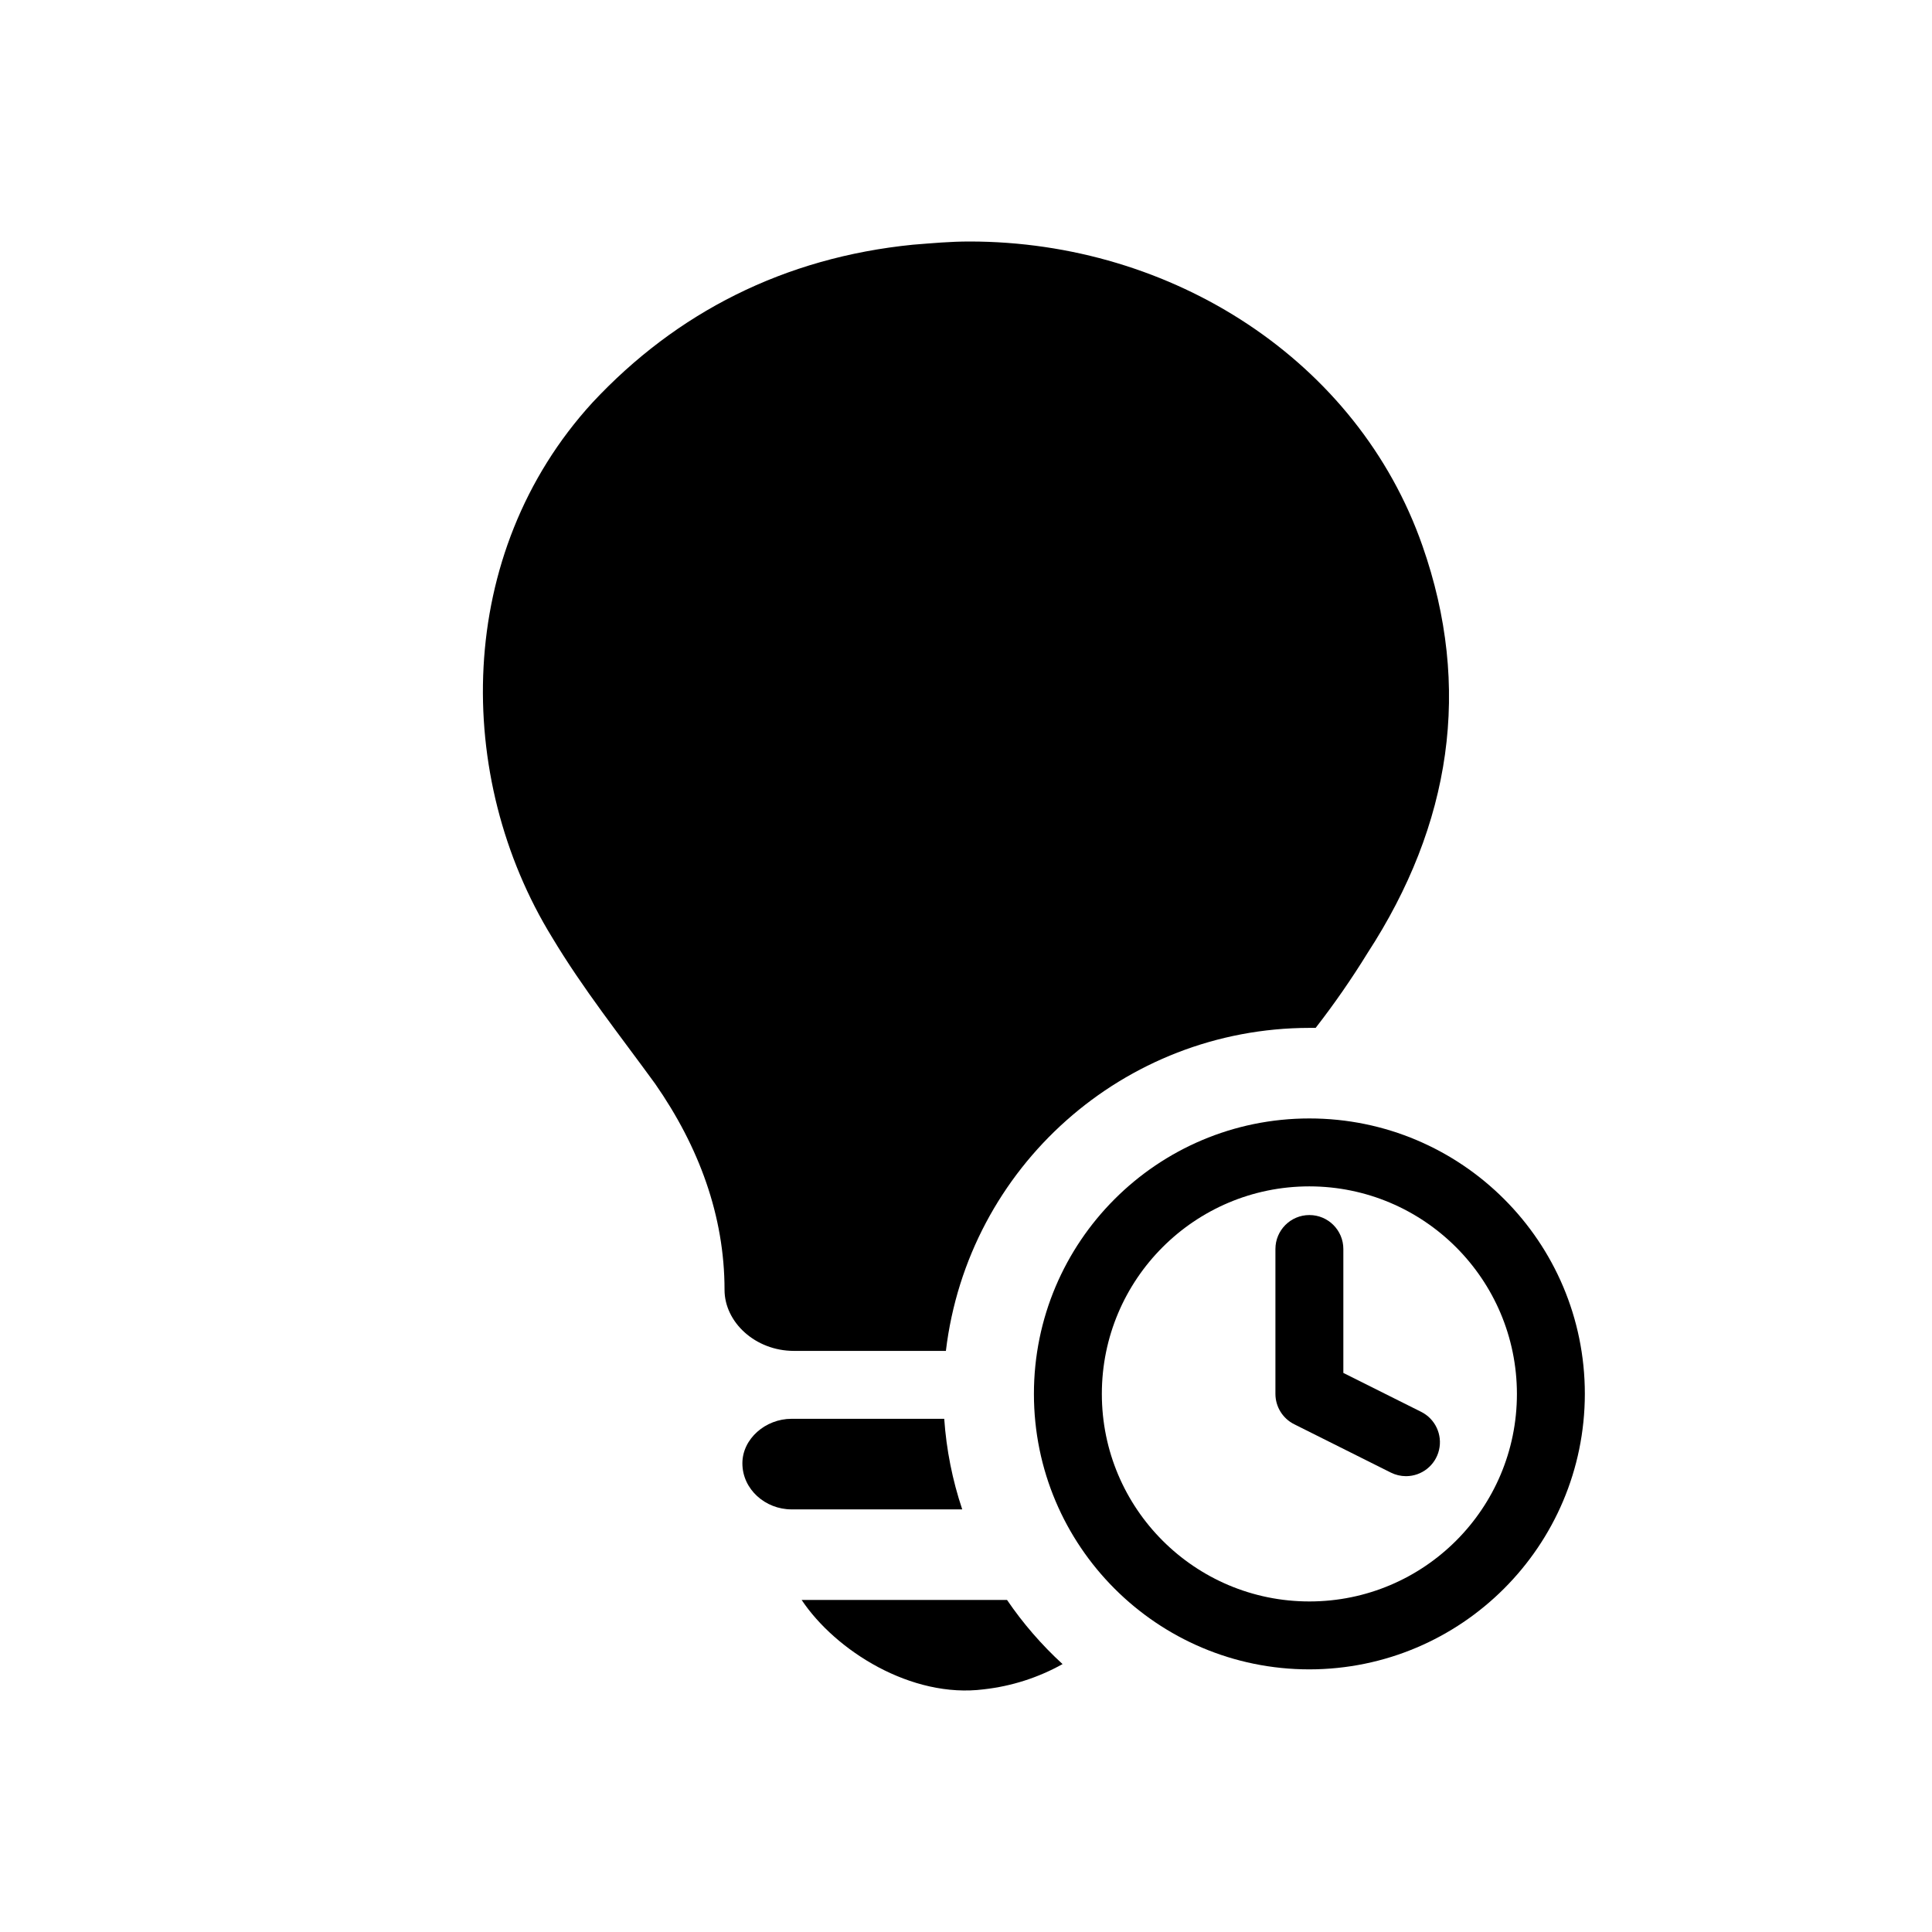
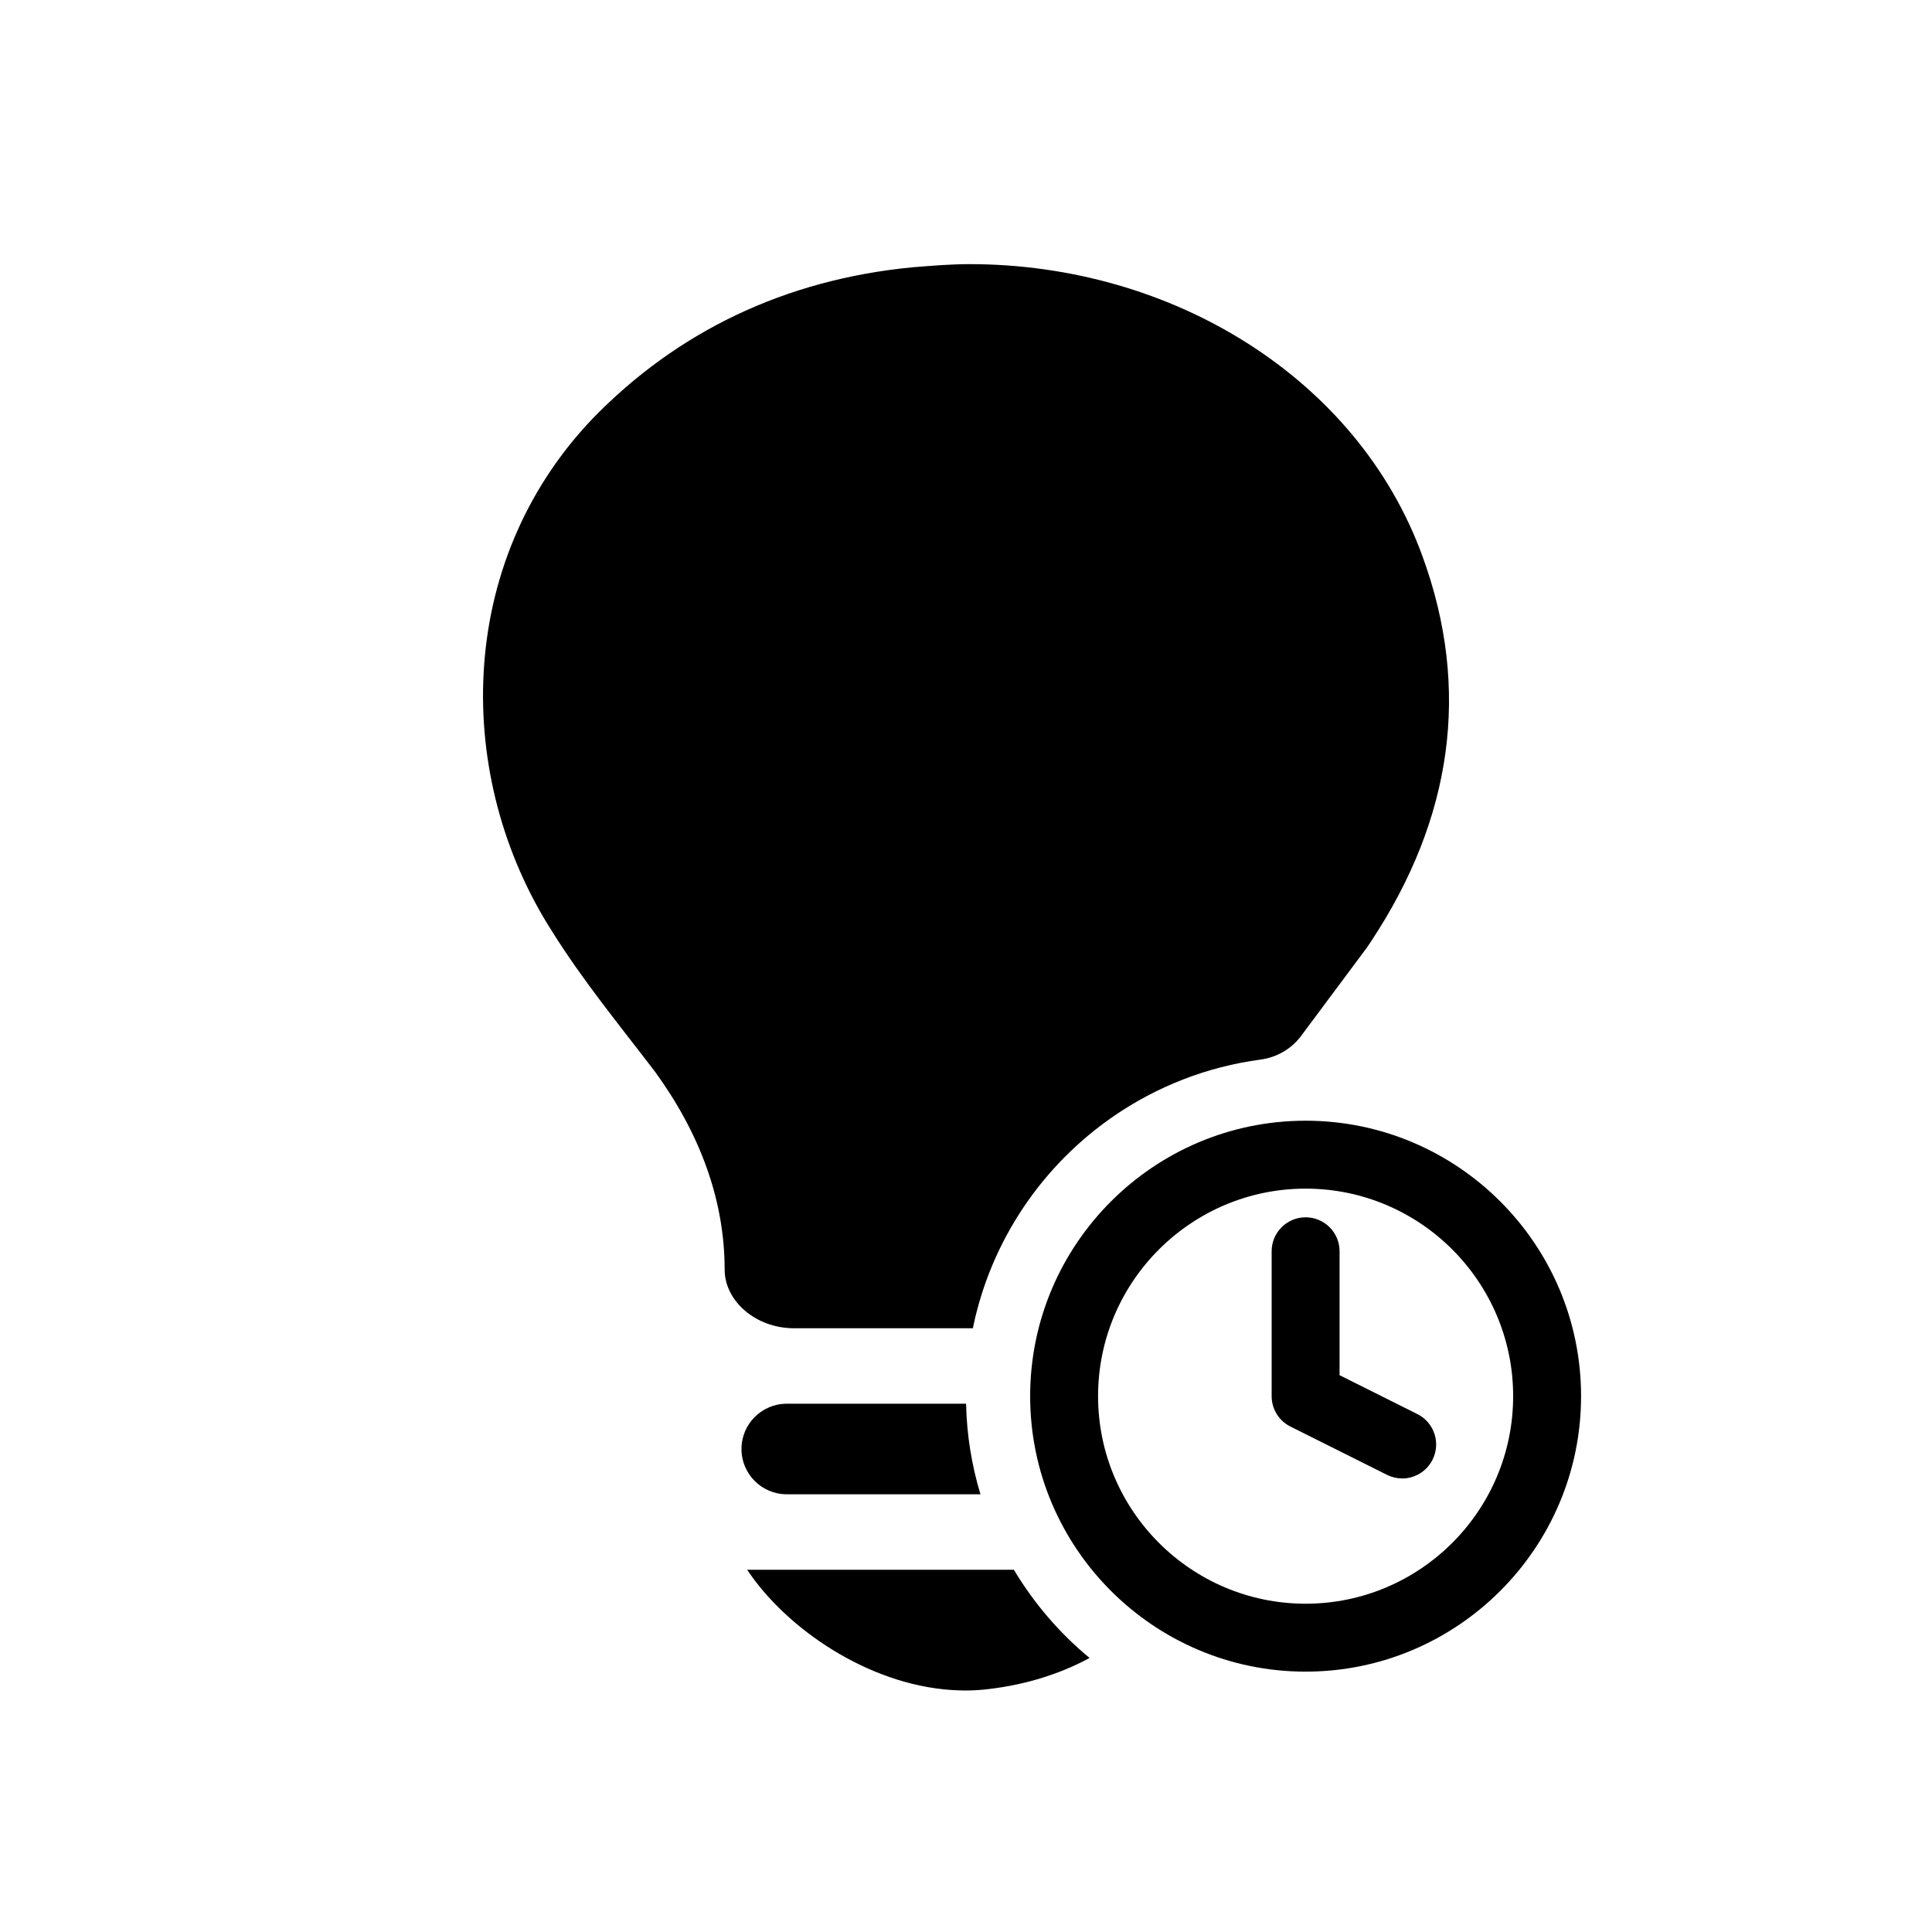
<svg xmlns="http://www.w3.org/2000/svg" id="Icon" viewBox="0 0 512 512">
-   <g>
-     <path d="M347,442.4a73,73,0,1,1,73-73A73.09,73.09,0,0,1,347,442.4Zm0-128a55,55,0,1,0,55,55A55.06,55.06,0,0,0,347,314.4Z" />
-     <path d="M372.59,391.2a9,9,0,0,1-4-.95L343,377.45a9,9,0,0,1-5-8.05V331a9,9,0,0,1,18,0v32.84l20.62,10.31a9,9,0,0,1-4,17.05Z" />
-   </g>
-   <g>
-     <path d="M266.87,424H212.44c9,13.48,29.11,26.15,48.27,23.69A55.43,55.43,0,0,0,281.59,441,97.61,97.61,0,0,1,266.87,424Z" />
-     <path d="M250.67,358A97.14,97.14,0,0,1,347,272.4l1.66,0a222.48,222.48,0,0,0,13.71-19.77c22.23-34.15,27.76-70.44,14.59-108C359.82,95.59,310.72,64,256.93,64c-5.13,0-9.78.44-15,.85-34.16,3.41-62.68,18-84.91,41.82-36.71,40.12-36.71,99.45-10.72,141.72,8.17,13.65,18,26,27.32,38.82,11.59,16.65,18.39,35,18.39,54.61,0,8.56,8.14,16.18,18.38,16.18Z" />
-     <path d="M250.23,376H209.74c-6.85,0-13,5.28-13,11.79,0,6.92,6.11,12.21,13,12.21H255A96.36,96.36,0,0,1,250.23,376Z" />
-   </g>
+   <path d="M346,443c-40.25,0-73-32.75-73-73s32.75-73,73-73,73,32.75,73,73-32.75,73-73,73ZM346,315c-30.33,0-55,24.67-55,55s24.67,55,55,55,55-24.67,55-55-24.67-55-55-55Z" />
+   <path d="M371.59,391.8c-1.35,0-2.73-.31-4.02-.95l-25.6-12.8c-3.05-1.52-4.97-4.64-4.97-8.05v-38.4c0-4.97,4.03-9,9-9s9,4.03,9,9v32.84l20.62,10.31c4.45,2.22,6.25,7.63,4.02,12.08-1.58,3.15-4.76,4.98-8.06,4.98Z" />
+   <path d="M362.37,250.95c.38-.56.75-1.13,1.12-1.69,21.28-32.26,26.42-66.49,13.47-101.88-17.13-47.08-66.23-77.38-120.02-77.38-5.13,0-9.79.42-14.98.82-34.16,3.27-62.68,17.22-84.91,40.11-36.71,38.48-36.71,95.39-10.72,135.93,8.18,13.09,17.95,24.96,27.32,37.24,11.59,15.97,18.39,33.57,18.39,52.38,0,8.21,8.14,15.52,18.38,15.52h47.4c2.37-11.64,7-22.46,13.39-32,6.38-9.52,14.53-17.75,23.97-24.23,11.36-7.8,24.6-13.07,38.88-14.97,4.29-.57,8.19-2.83,10.77-6.3l17.54-23.55Z" />
+   <path d="M268.67,416h-70.67c10.4,15.61,31.96,30.39,54.16,31.87,3.37.23,6.75.15,10.11-.28,9.78-1.2,18.62-3.97,26.48-8.21-7.95-6.57-14.75-14.49-20.07-23.39Z" />
+   <path d="M256.03,372h-47.53c-6.63,0-12,5.37-12,12s5.37,12,12,12h51.33c-2.31-7.63-3.63-15.67-3.81-24Z" />
</svg>
